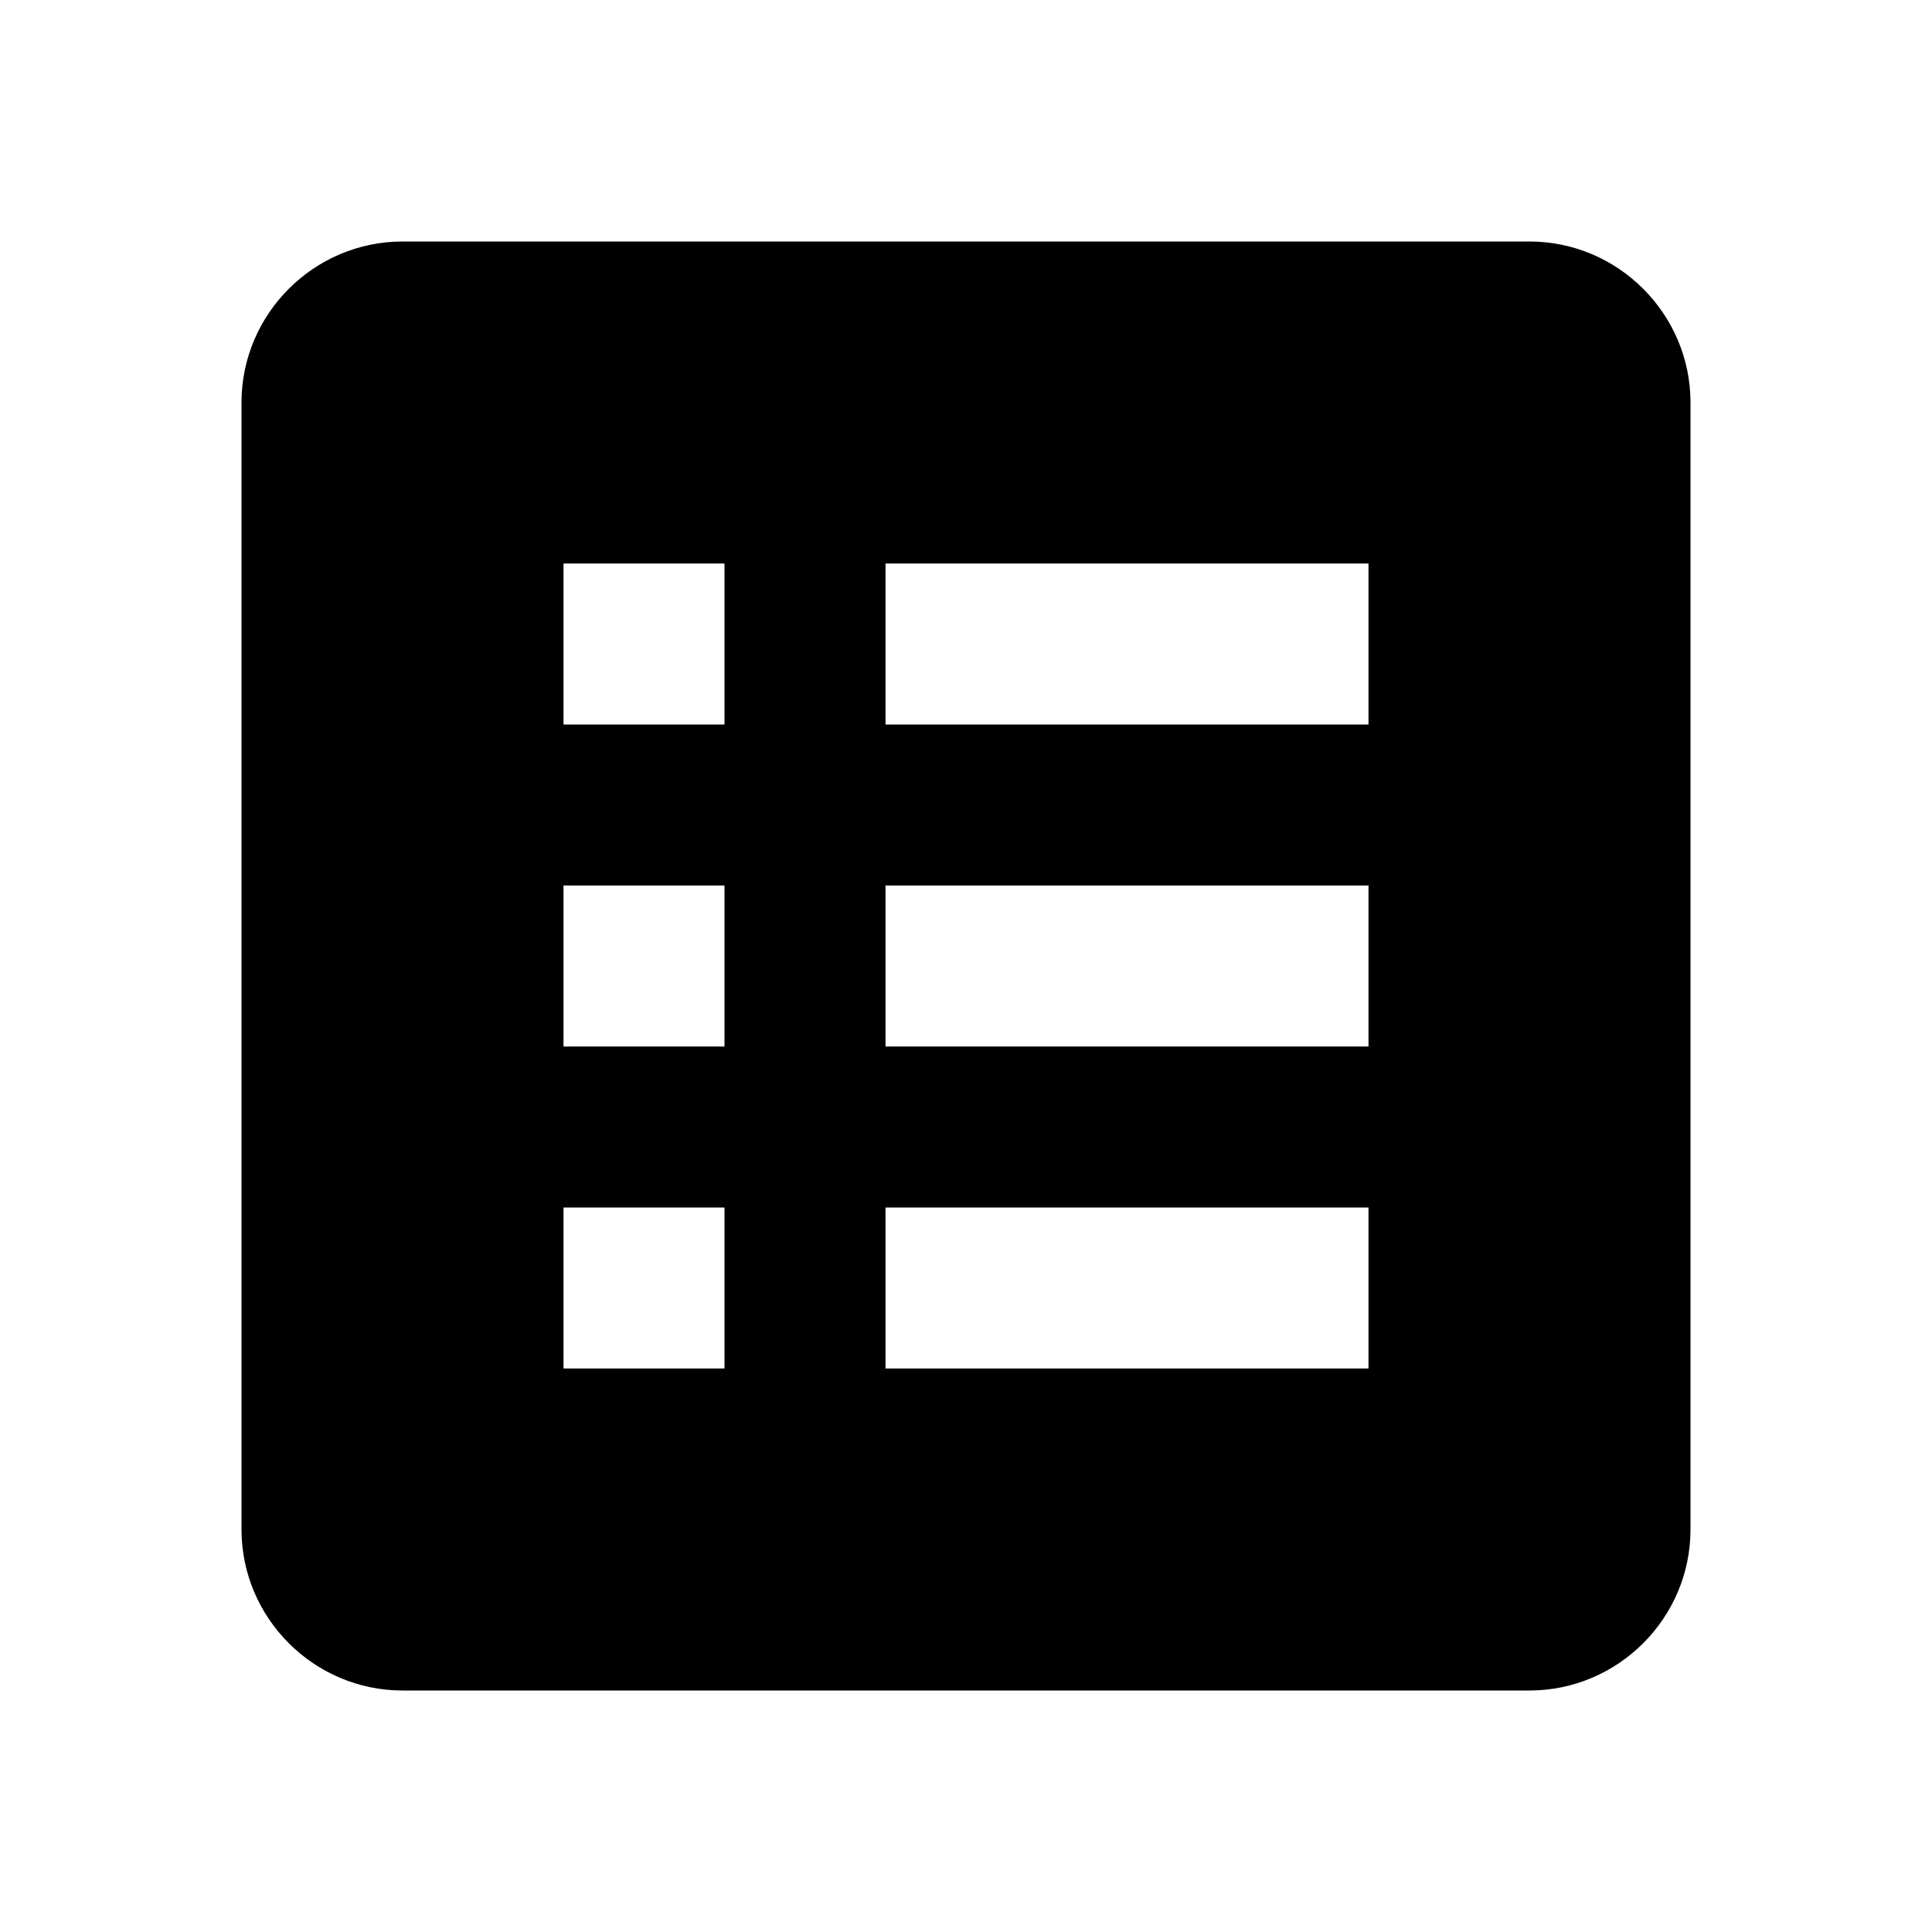
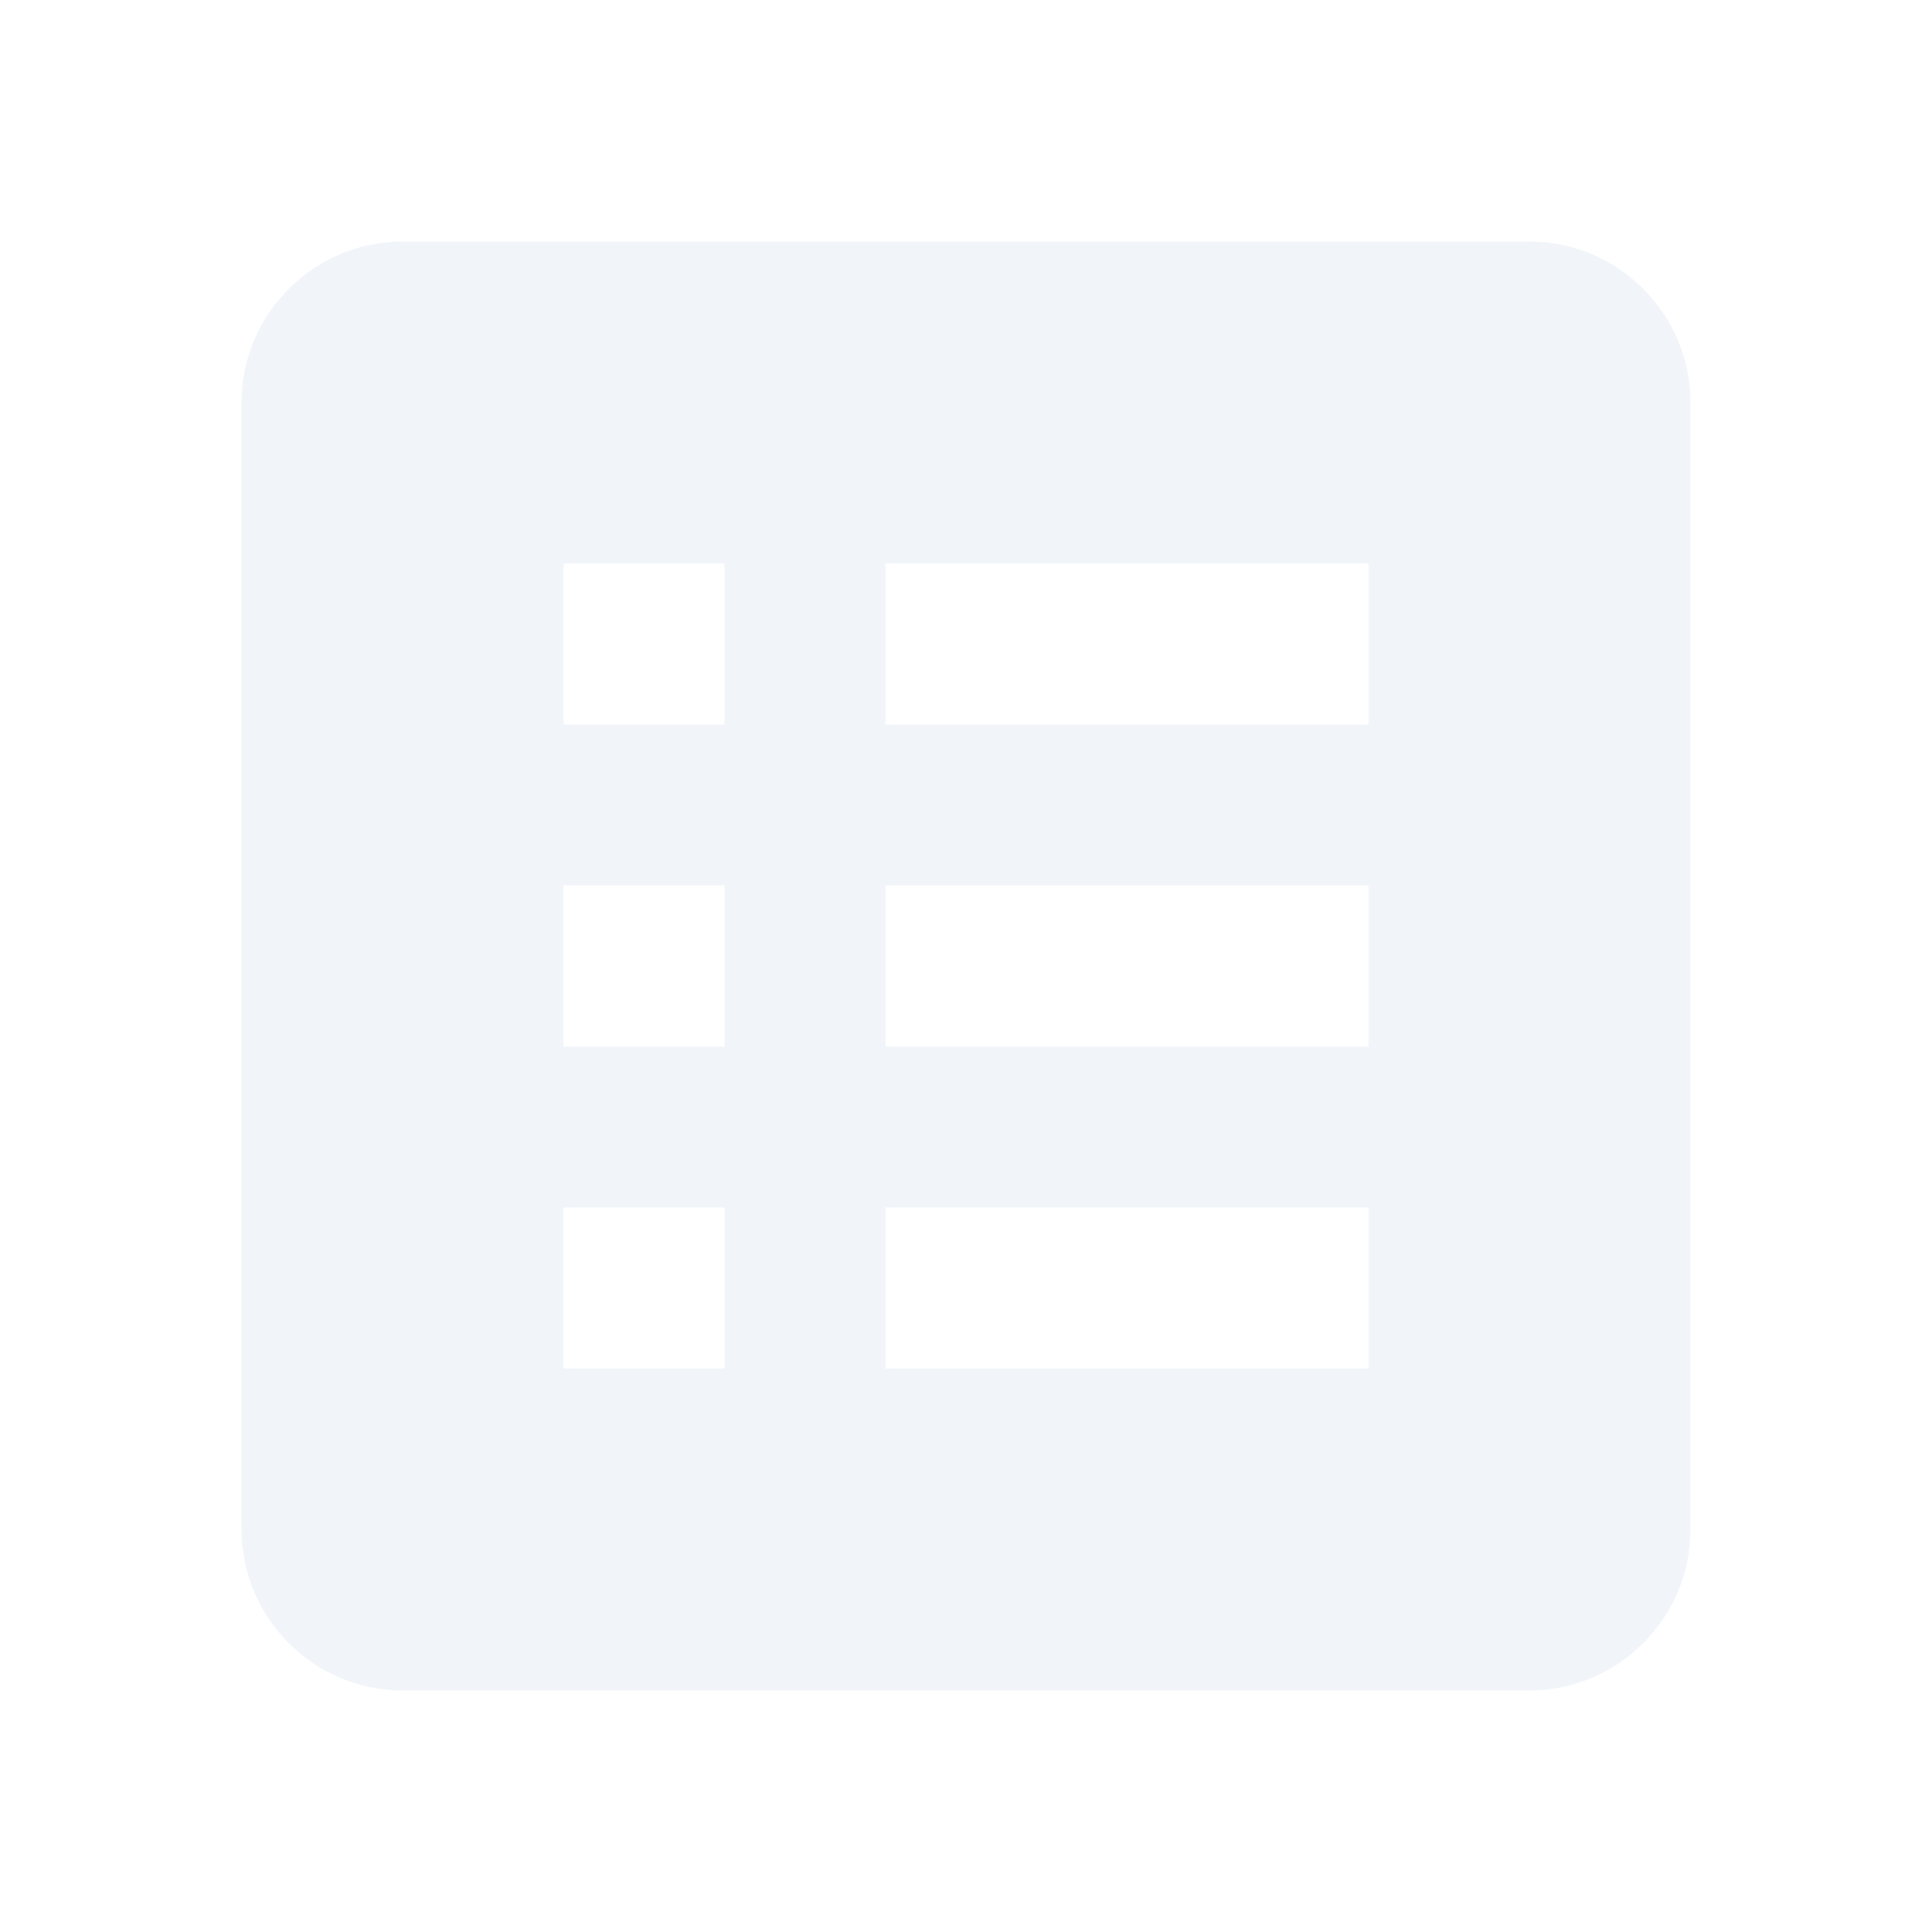
- <svg xmlns="http://www.w3.org/2000/svg" viewBox="0 0 24 24">
+ <svg xmlns="http://www.w3.org/2000/svg" viewBox="0 0 24 24" fill="#f1f5f9">
  <path d="M19 3H5C3.9 3 3 3.9 3 5V19C3 20.1 3.9 21 5 21H19C20.1 21 21 20.1 21 19V5C21 3.9 20.1 3 19 3M7 7H9V9H7V7M7 11H9V13H7V11M7 15H9V17H7V15M17 17H11V15H17V17M17 13H11V11H17V13M17 9H11V7H17V9Z" />
</svg>
